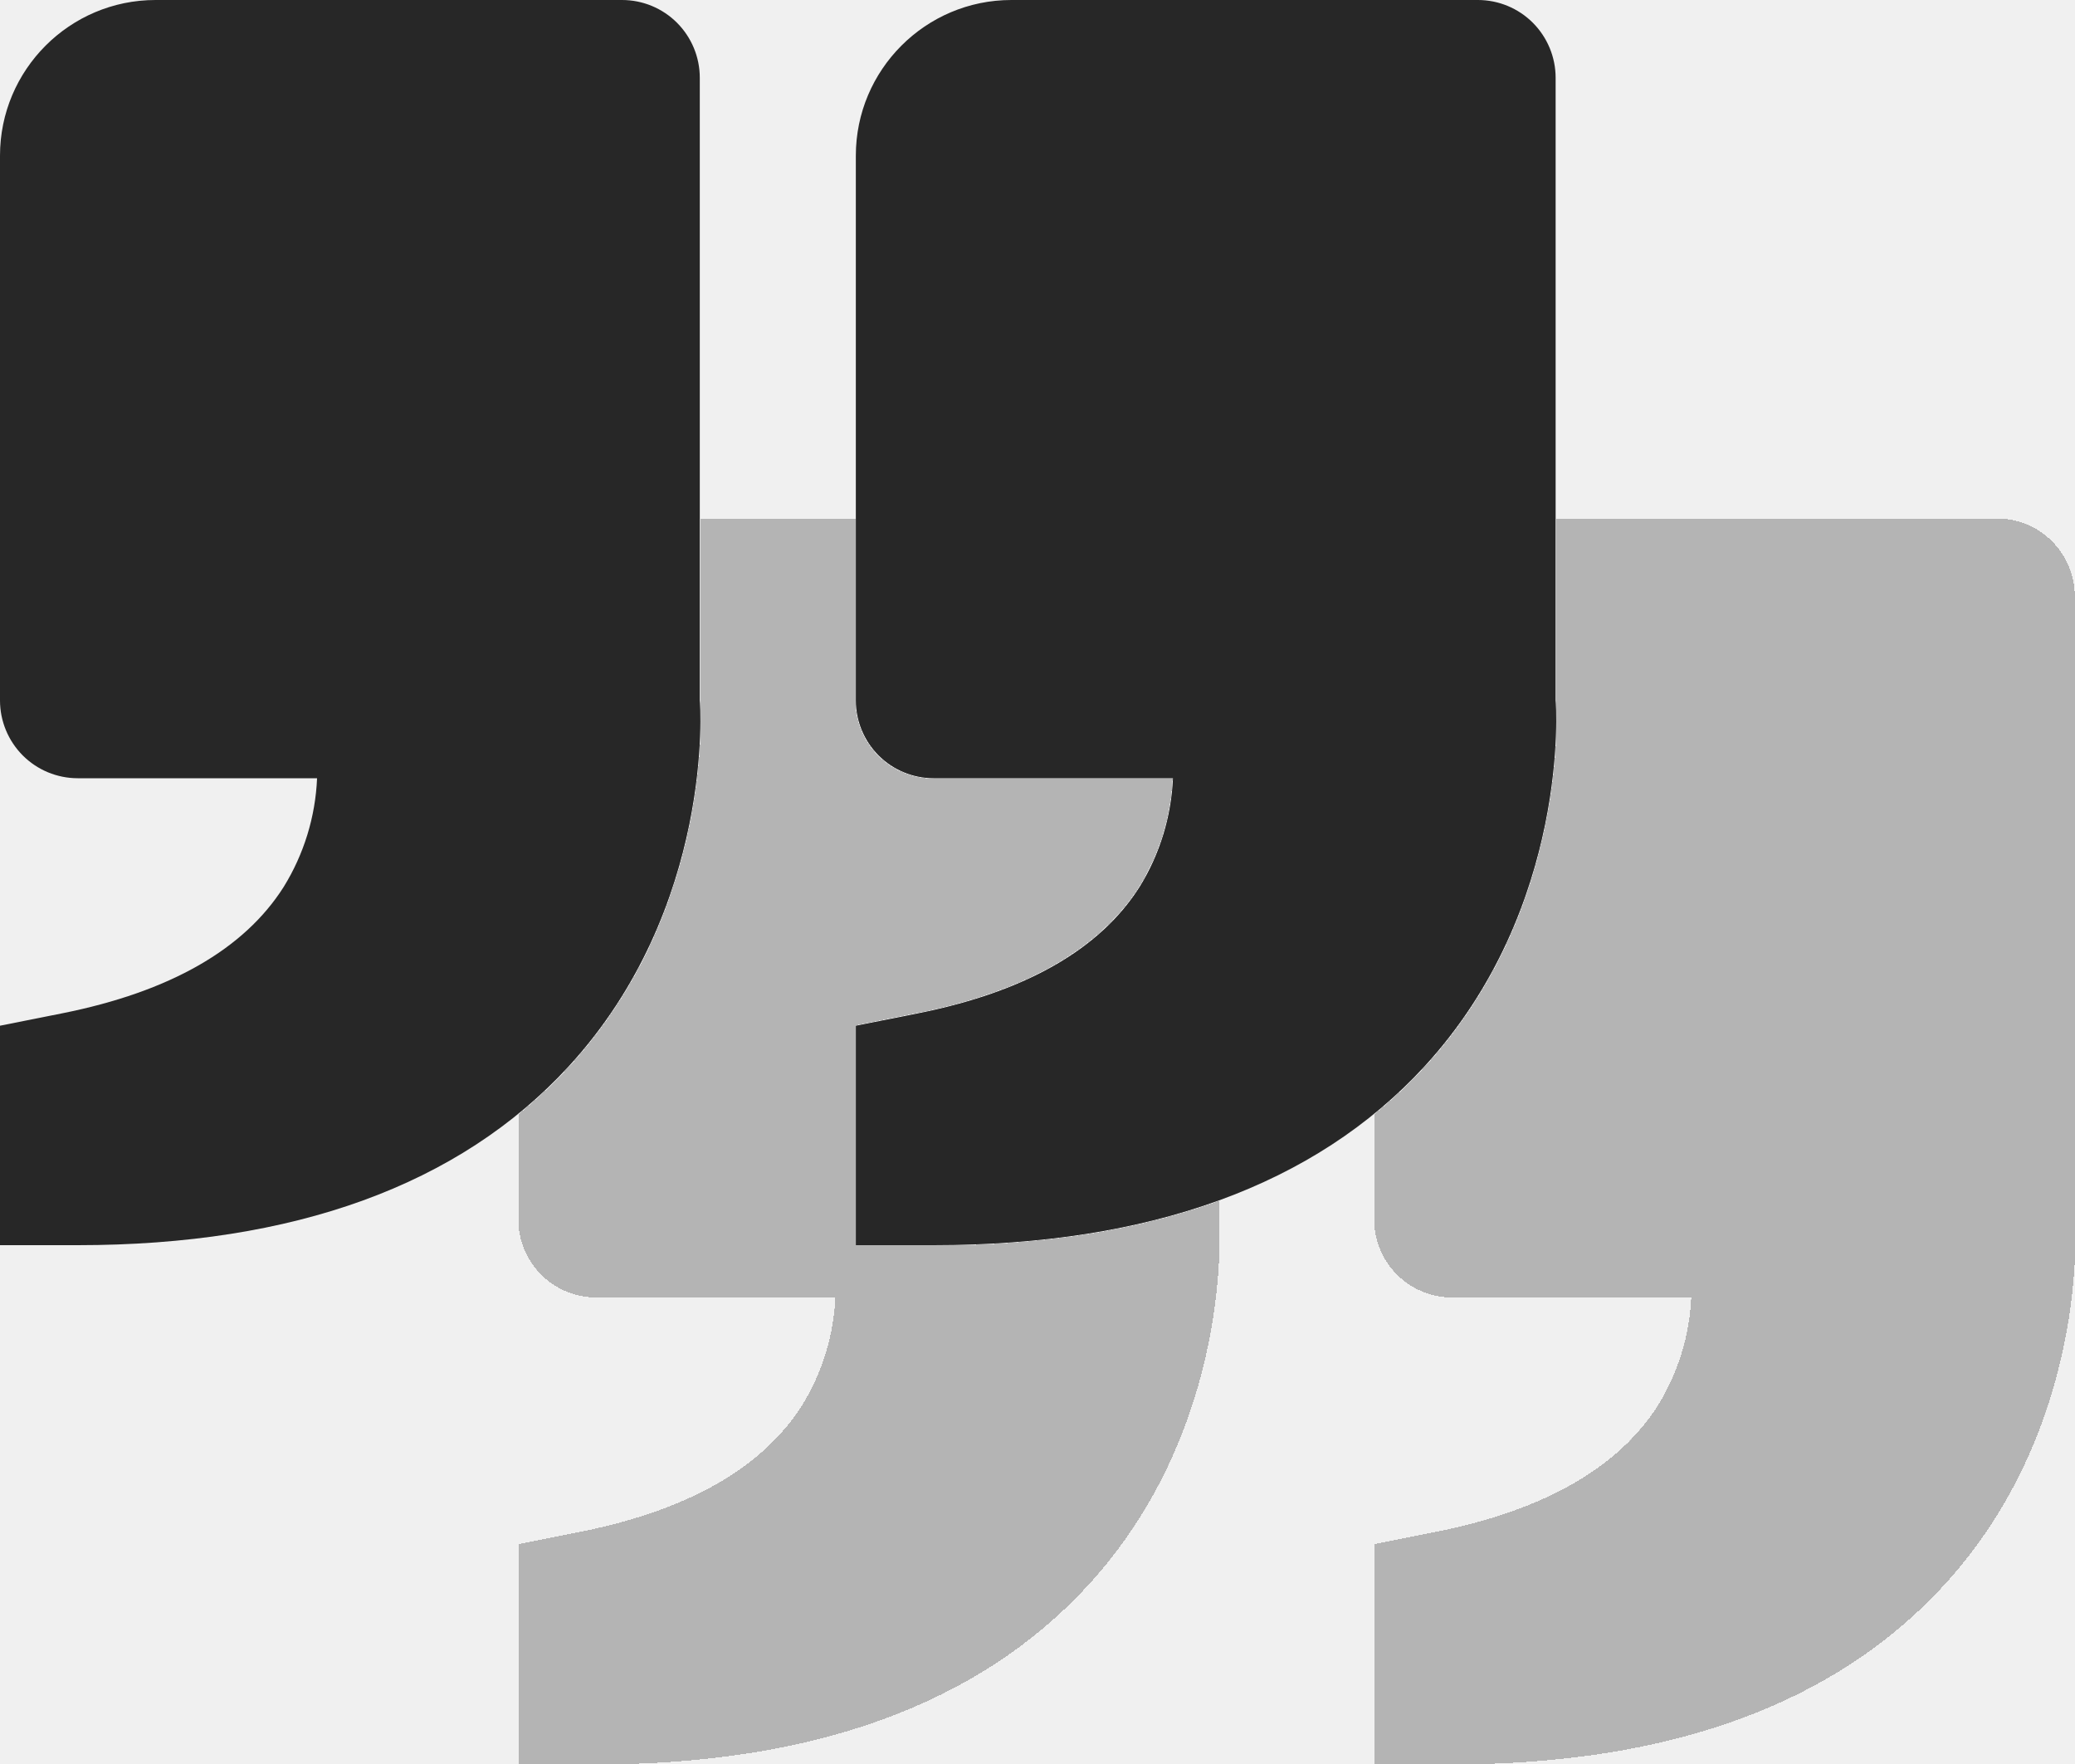
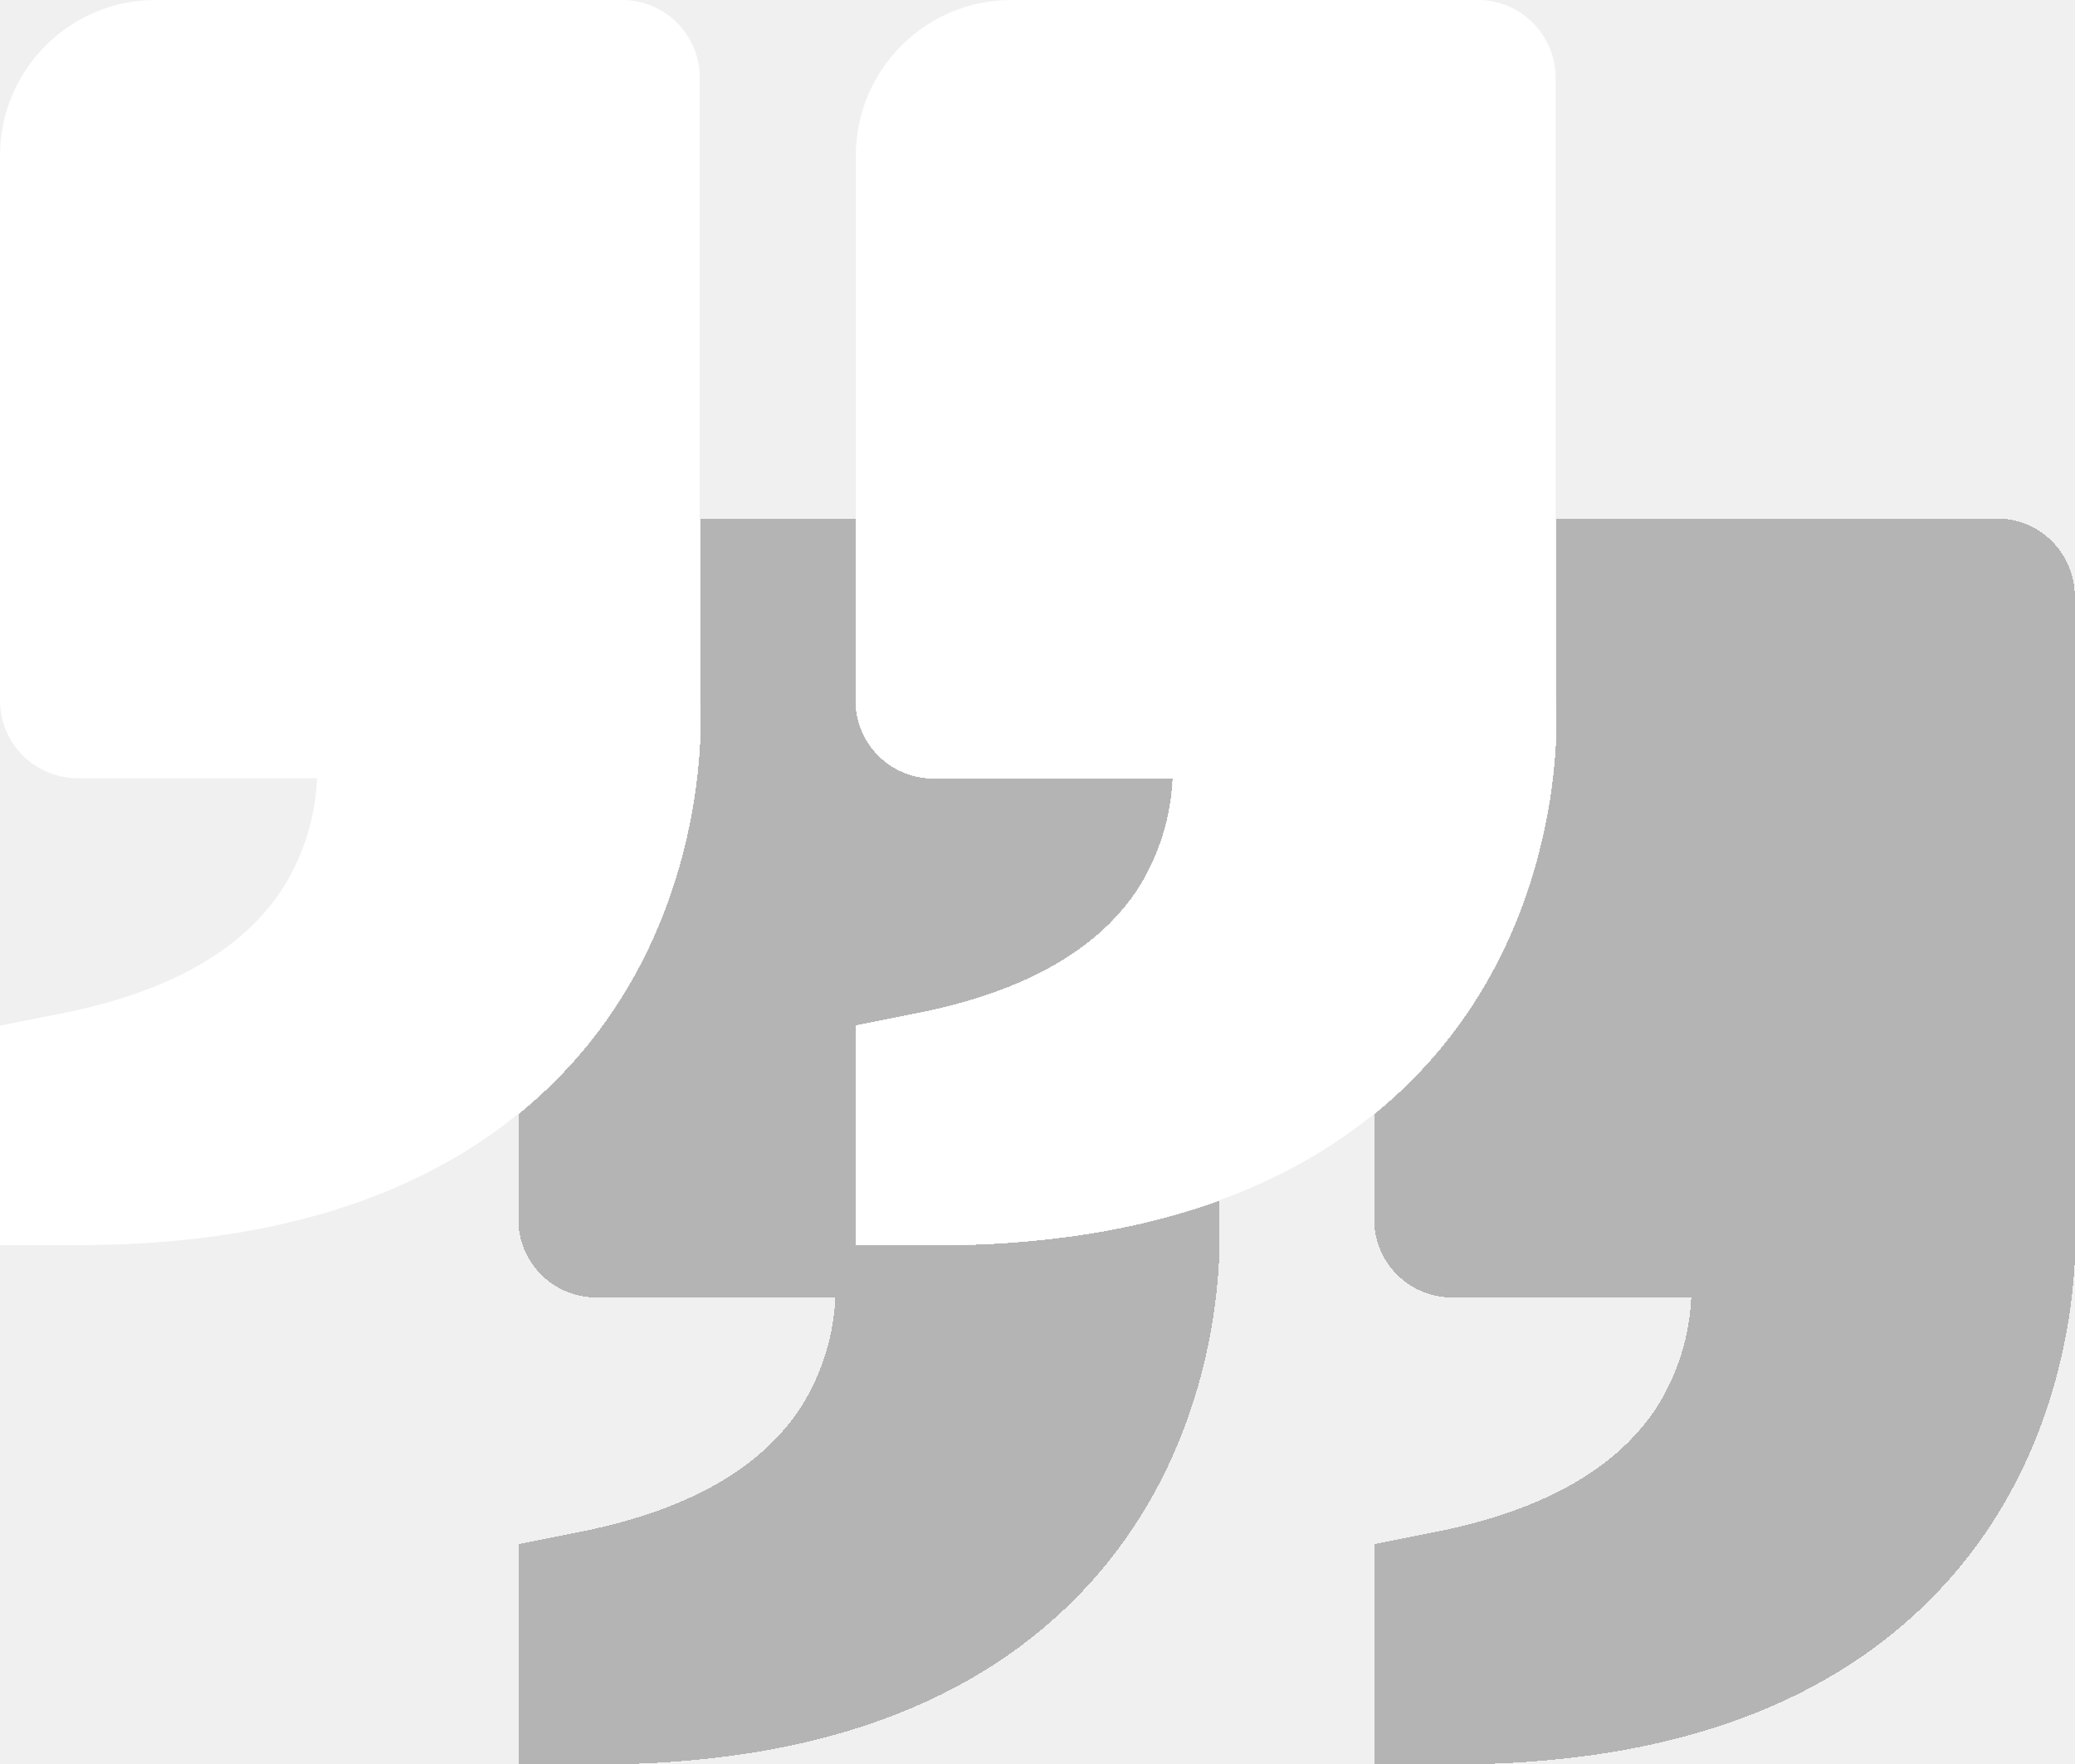
<svg xmlns="http://www.w3.org/2000/svg" width="40" height="34" viewBox="0 0 40 34" fill="none">
  <g filter="url(#filter0_d_3_461)">
-     <path d="M27.453 20.562C30.282 17.49 29.997 13.545 29.988 13.5V1.5C29.988 1.102 29.83 0.721 29.549 0.439C29.268 0.158 28.887 0 28.489 0H19.496C17.843 0 16.498 1.345 16.498 3V13.5C16.498 13.898 16.656 14.279 16.937 14.561C17.218 14.842 17.599 15 17.997 15H22.611C22.579 15.742 22.358 16.463 21.968 17.094C21.206 18.296 19.772 19.116 17.702 19.53L16.498 19.77V24H17.997C22.168 24 25.351 22.843 27.453 20.562ZM10.955 20.562C13.785 17.49 13.499 13.545 13.49 13.5V1.5C13.49 1.102 13.332 0.721 13.051 0.439C12.77 0.158 12.389 0 11.991 0H2.998C1.345 0 0 1.345 0 3V13.5C0 13.898 0.158 14.279 0.439 14.561C0.72 14.842 1.101 15 1.499 15H6.112C6.081 15.742 5.859 16.463 5.469 17.094C4.708 18.296 3.274 19.116 1.204 19.53L0 19.77V24H1.499C5.67 24 8.852 22.843 10.955 20.562Z" fill="#272727" />
+     <path d="M27.453 20.562C30.282 17.49 29.997 13.545 29.988 13.5V1.5C29.988 1.102 29.83 0.721 29.549 0.439C29.268 0.158 28.887 0 28.489 0H19.496C17.843 0 16.498 1.345 16.498 3V13.5C16.498 13.898 16.656 14.279 16.937 14.561C17.218 14.842 17.599 15 17.997 15H22.611C22.579 15.742 22.358 16.463 21.968 17.094C21.206 18.296 19.772 19.116 17.702 19.53L16.498 19.77V24H17.997C22.168 24 25.351 22.843 27.453 20.562ZM10.955 20.562C13.785 17.49 13.499 13.545 13.49 13.5V1.5C13.49 1.102 13.332 0.721 13.051 0.439C12.77 0.158 12.389 0 11.991 0H2.998C1.345 0 0 1.345 0 3V13.5C0 13.898 0.158 14.279 0.439 14.561C0.72 14.842 1.101 15 1.499 15H6.112C6.081 15.742 5.859 16.463 5.469 17.094C4.708 18.296 3.274 19.116 1.204 19.53L0 19.77V24H1.499C5.67 24 8.852 22.843 10.955 20.562Z" fill="white" />
  </g>
  <defs>
    <filter id="filter0_d_3_461" x="0" y="0" width="40" height="34" filterUnits="userSpaceOnUse" color-interpolation-filters="sRGB">
      <feFlood flood-opacity="0" result="BackgroundImageFix" />
      <feColorMatrix in="SourceAlpha" type="matrix" values="0 0 0 0 0 0 0 0 0 0 0 0 0 0 0 0 0 0 127 0" result="hardAlpha" />
      <feOffset dx="10" dy="10" />
      <feComposite in2="hardAlpha" operator="out" />
      <feColorMatrix type="matrix" values="0 0 0 0 0 0 0 0 0 0 0 0 0 0 0 0 0 0 0.25 0" />
      <feBlend mode="normal" in2="BackgroundImageFix" result="effect1_dropShadow_3_461" />
      <feBlend mode="normal" in="SourceGraphic" in2="effect1_dropShadow_3_461" result="shape" />
    </filter>
  </defs>
</svg>
